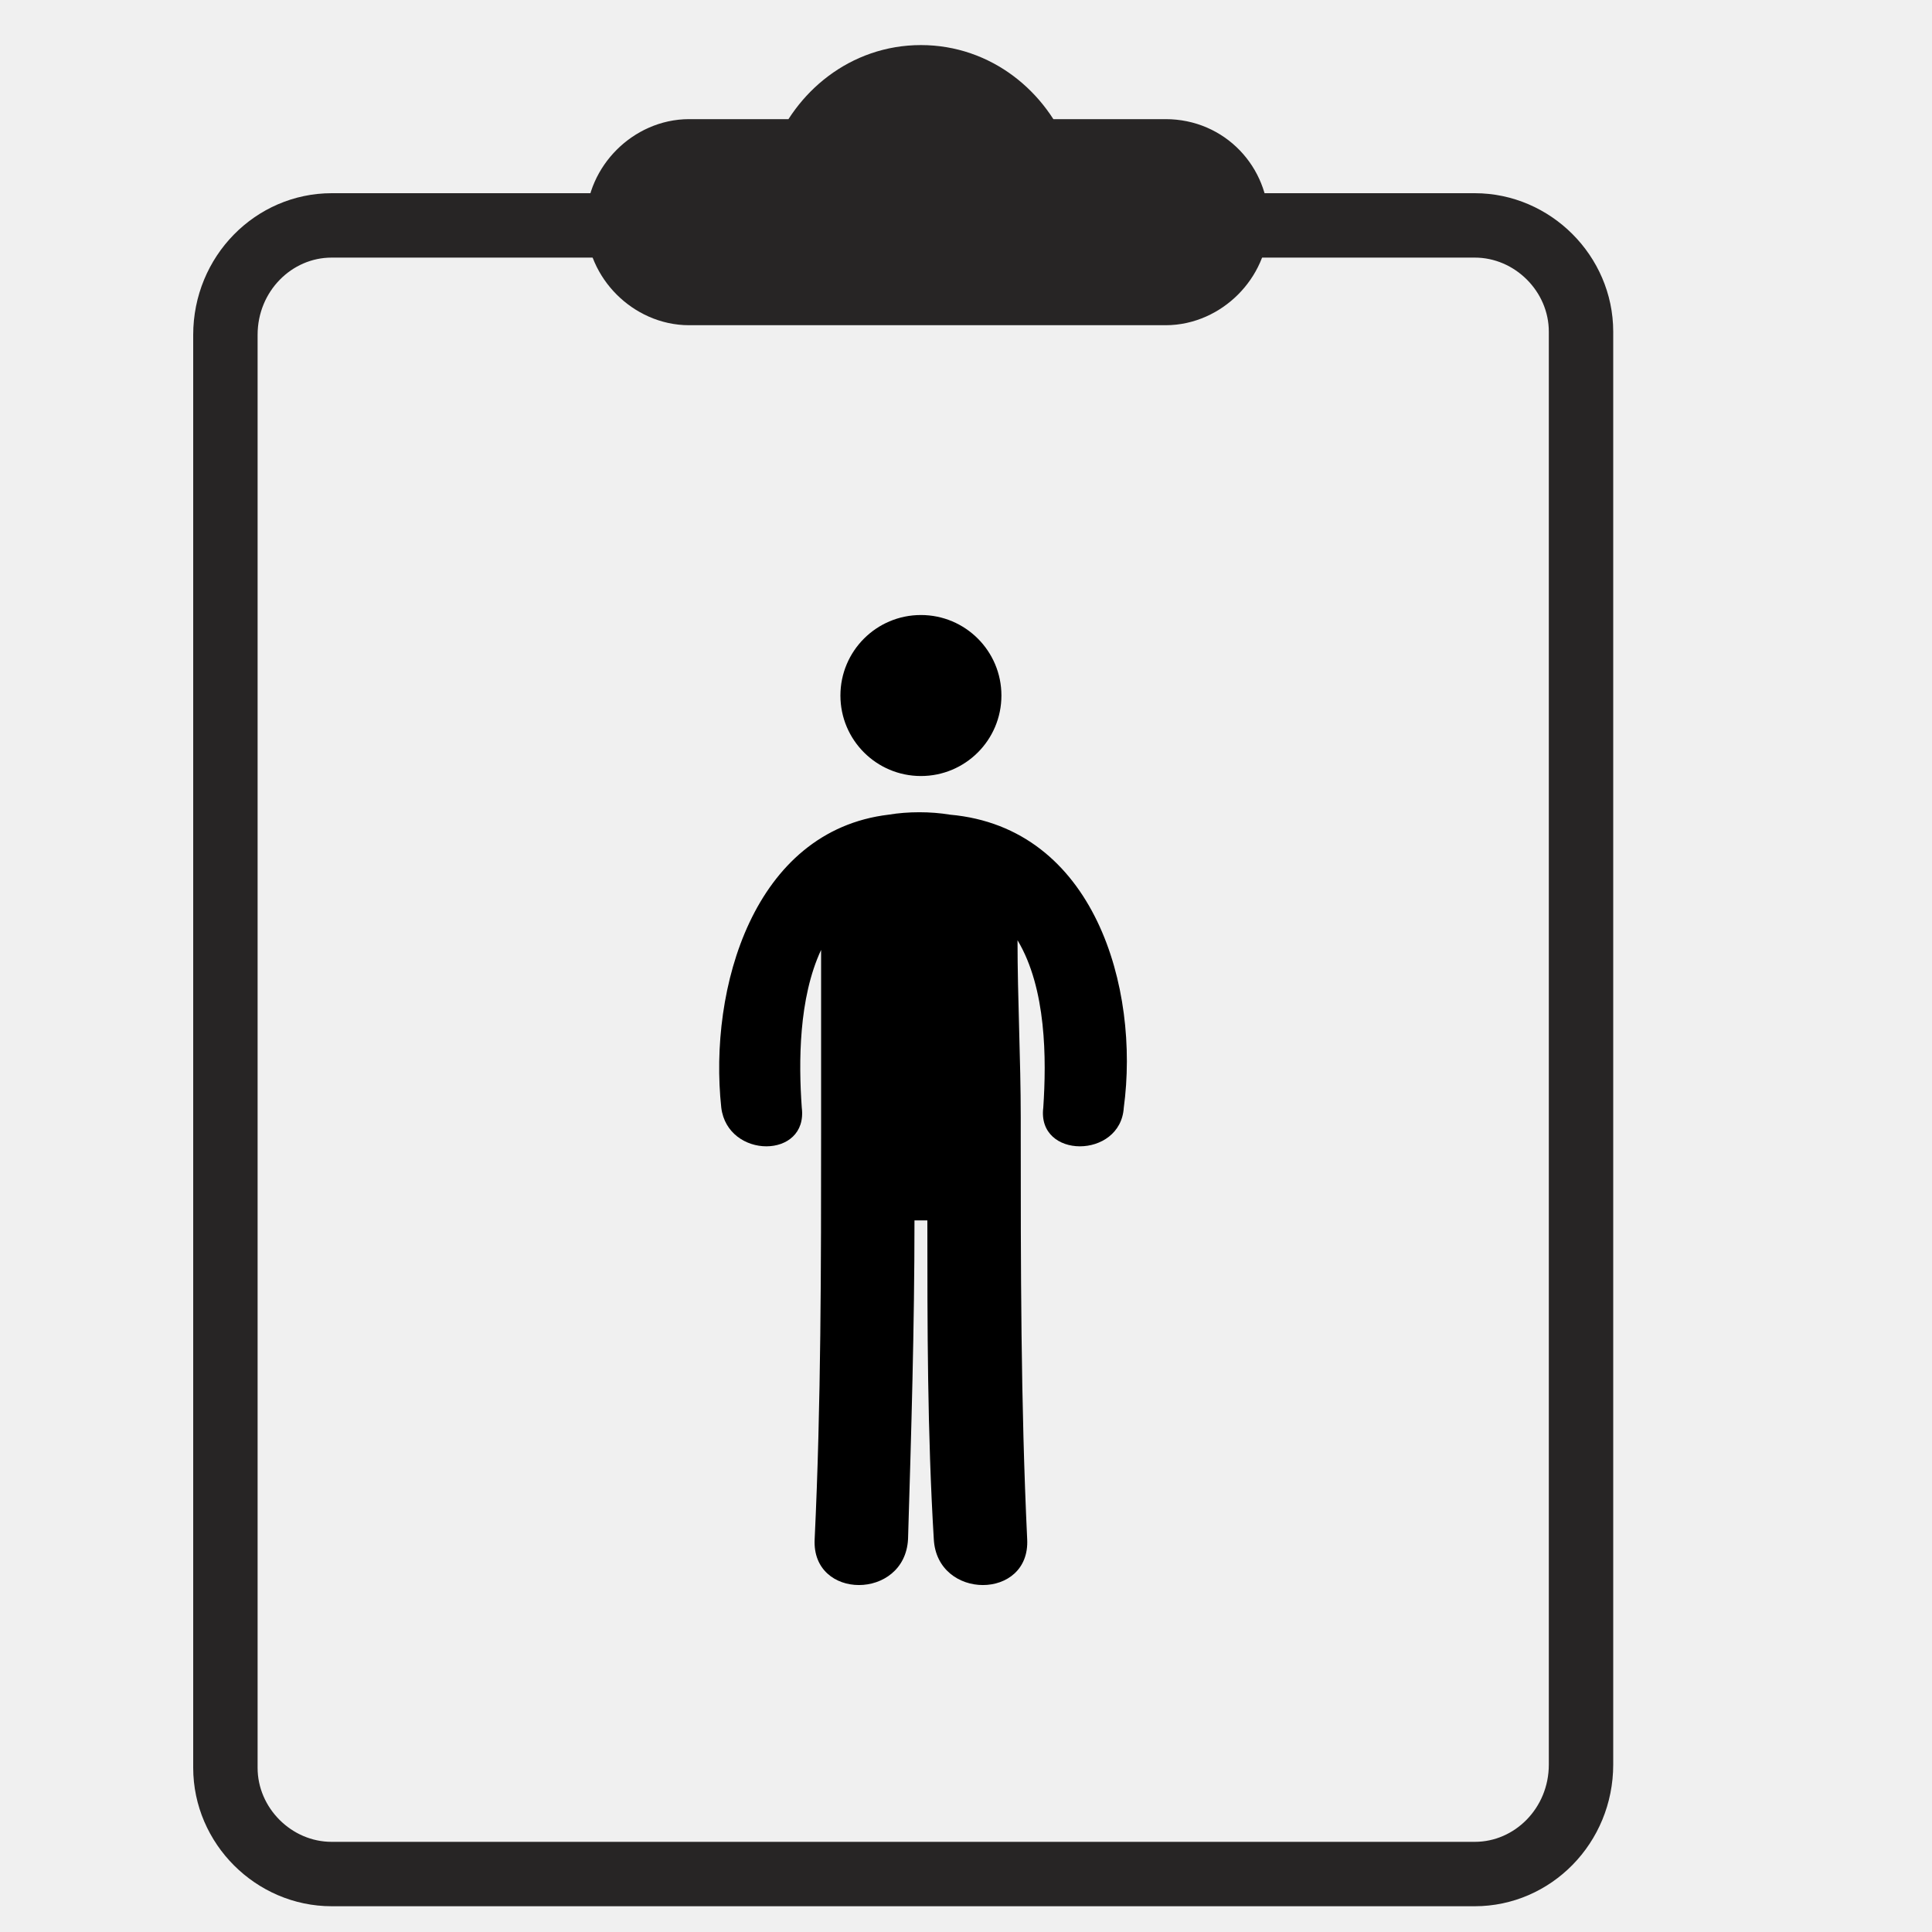
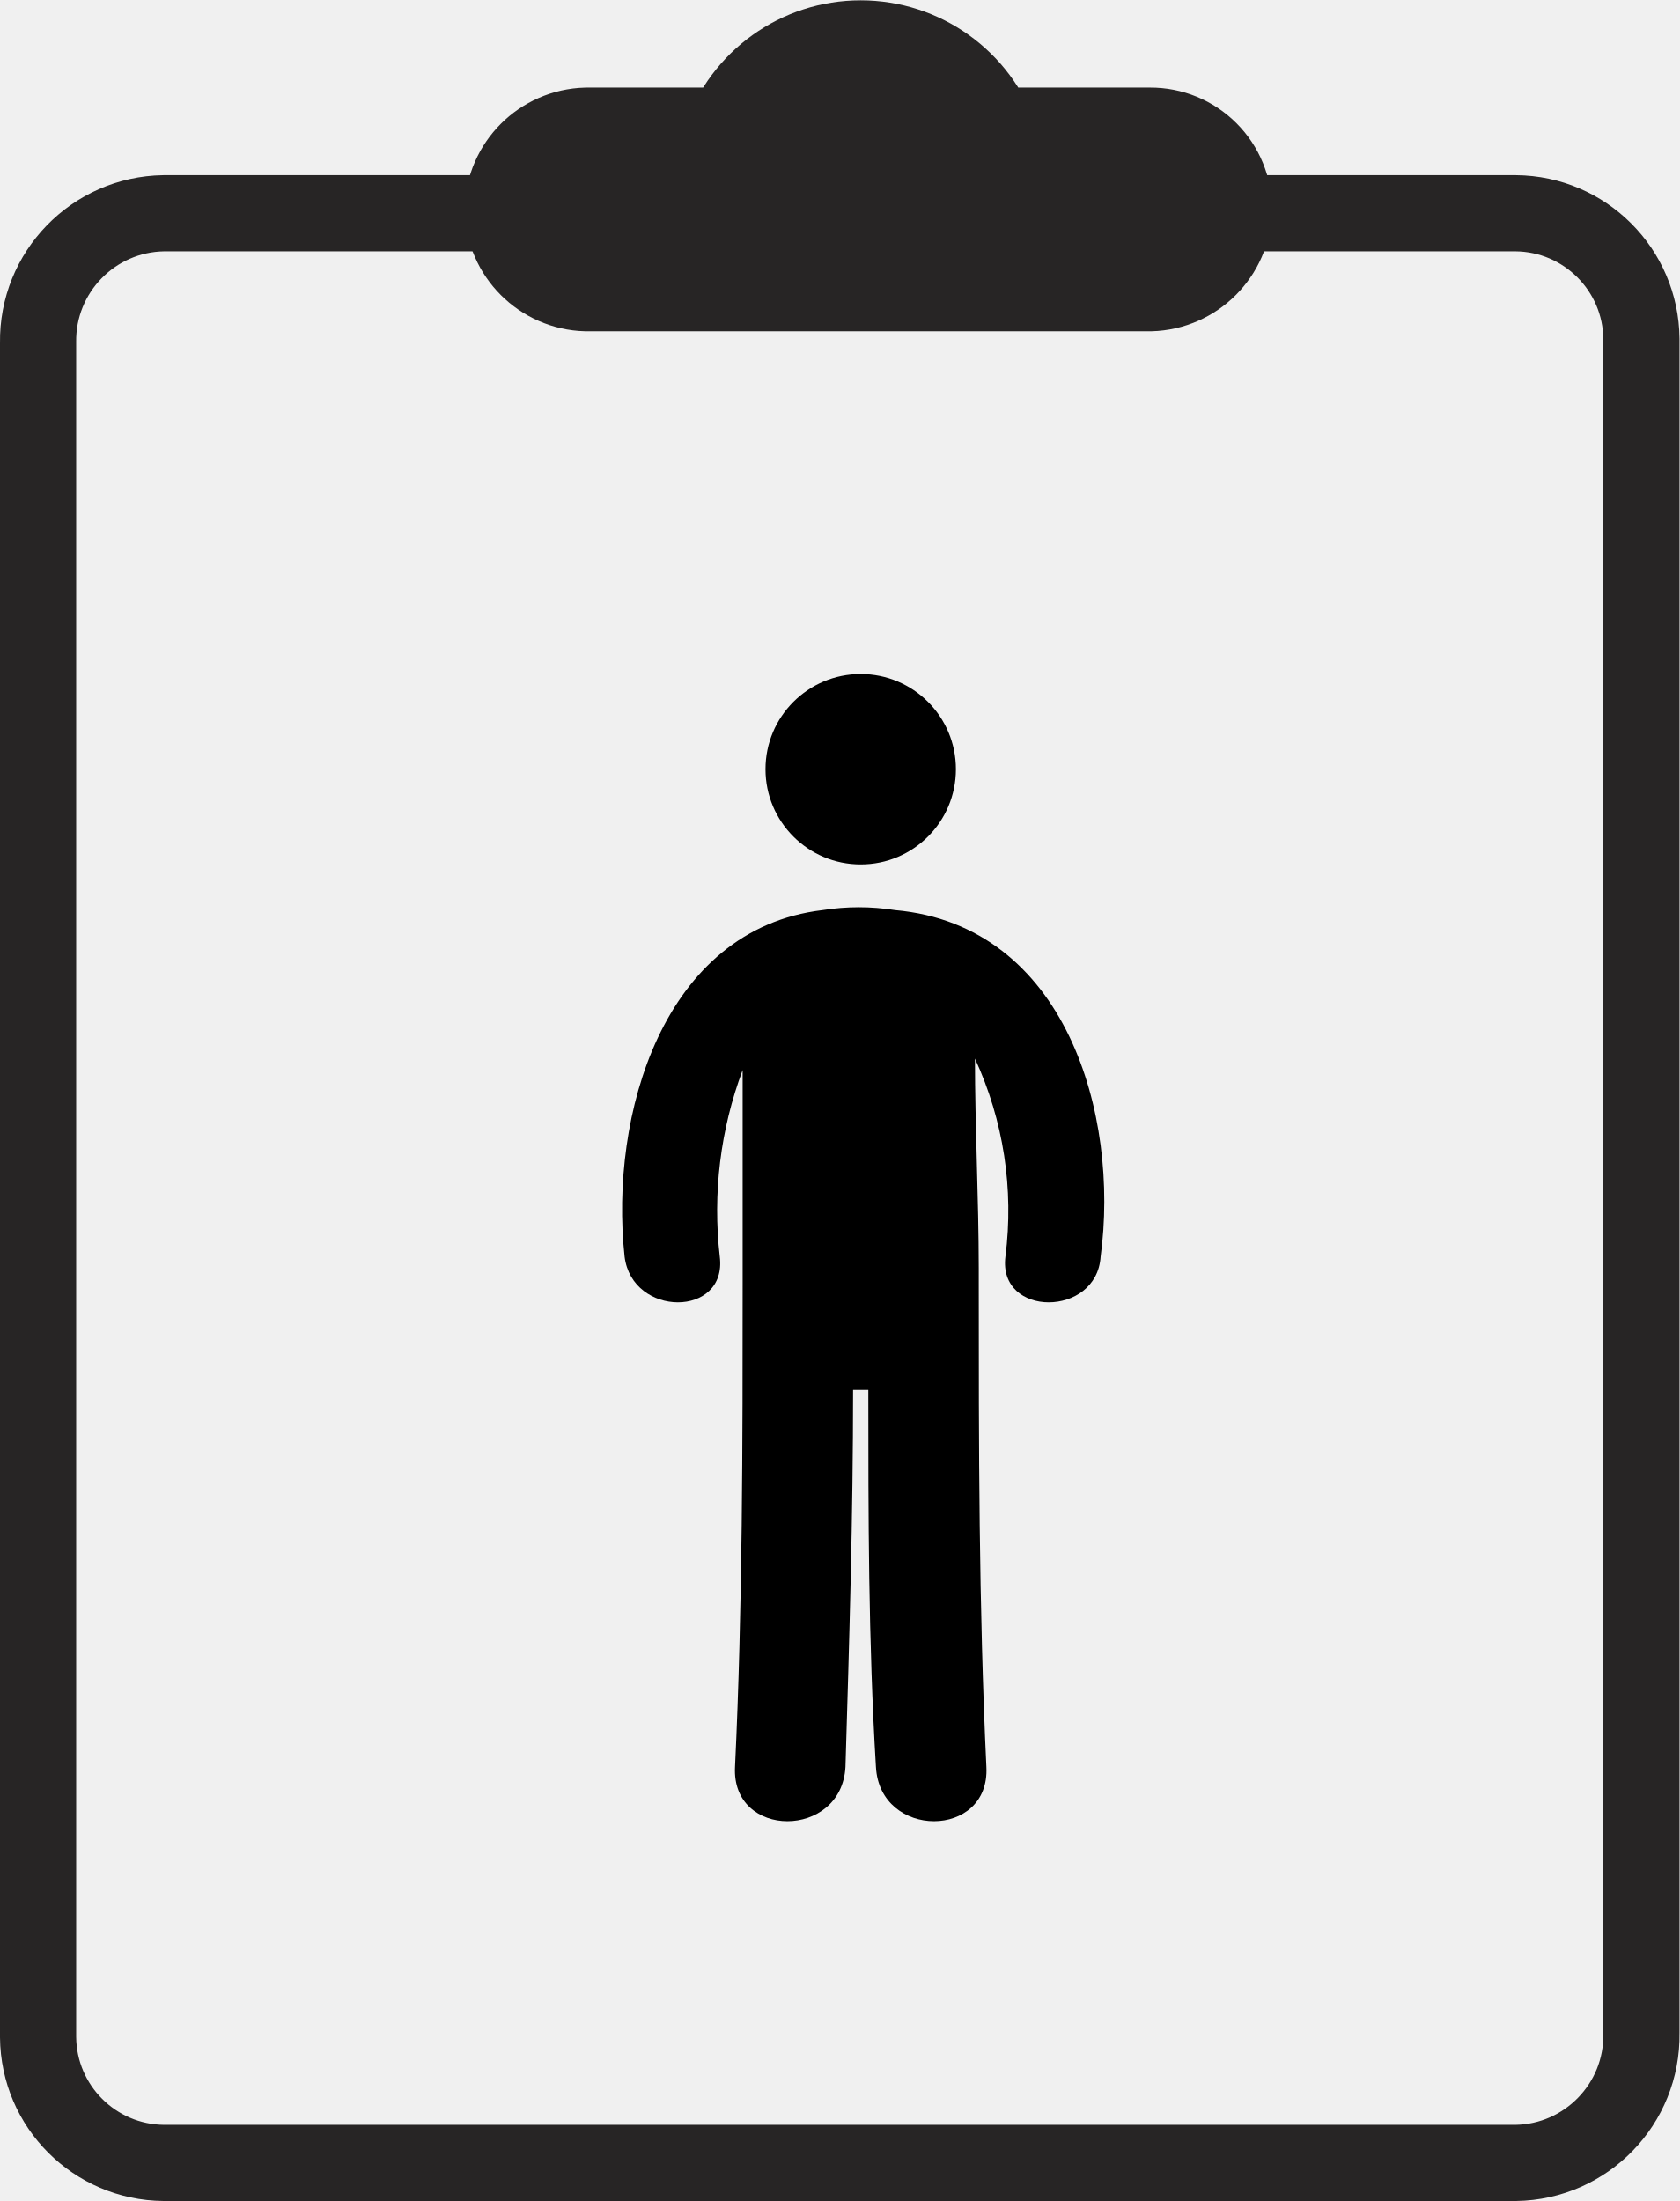
- <svg xmlns="http://www.w3.org/2000/svg" version="1.1" id="Capa_1" x="0px" y="0px" viewBox="0 0 60 60" style="enable-background:new 0 0 60 60;" xml:space="preserve">
-   <style type="text/css">
- 	.st0{fill:#FFFFFF;}
- 	.st1{fill:#151515;}
- 	.st2{fill:#030101;}
- 	.st3{fill:none;stroke:#000000;stroke-miterlimit:10;}
- 	.st4{stroke:#000000;stroke-miterlimit:10;}
- 	.st5{fill:none;stroke:#272525;stroke-width:2;stroke-linecap:round;stroke-linejoin:round;stroke-miterlimit:10;}
- 	.st6{fill:#272525;stroke:#272525;stroke-width:3;stroke-miterlimit:10;}
- 	.st7{opacity:0;clip-path:url(#SVGID_2_);fill-rule:evenodd;clip-rule:evenodd;fill:#FFFFFF;}
- 	.st8{clip-path:url(#SVGID_4_);}
- 	.st9{clip-path:url(#SVGID_6_);}
- 	.st10{fill:#211915;}
- 	.st11{fill:none;}
- </style>
-   <g>
-     <g>
-       <circle cx="28.6" cy="21.6" r="2.5" />
-       <path d="M29.5,25.3c-0.6-0.1-1.3-0.1-1.9,0c-4.2,0.5-5.6,5.4-5.2,9.1c0.2,1.6,2.7,1.6,2.5,0c-0.1-1.4-0.1-3.4,0.6-4.9    c0,1.8,0,3.6,0,5.3c0,0.1,0,0.1,0,0.2c0,0,0,0.1,0,0.1c0,4.2,0,8.5-0.2,12.7c-0.1,1.9,2.8,1.9,2.9,0c0.1-3.3,0.2-6.6,0.2-9.9    c0.1,0,0.3,0,0.4,0c0,3.3,0,6.6,0.2,9.9c0.1,1.9,3,1.9,2.9,0c-0.2-4.2-0.2-8.5-0.2-12.7c0-0.1,0-0.3,0-0.4c0-1.8-0.1-3.7-0.1-5.5    c0.9,1.5,0.9,3.7,0.8,5.2c-0.2,1.6,2.4,1.6,2.5,0C35.4,30.7,34,25.7,29.5,25.3z" />
-     </g>
-   </g>
-   <path class="st5" d="M45.8,58.2H10.3c-1.8,0-3.3-1.5-3.3-3.3V10.4C7,8.5,8.5,7,10.3,7h35.5c1.8,0,3.3,1.5,3.3,3.3v44.5  C49.1,56.7,47.6,58.2,45.8,58.2z" />
-   <path class="st6" d="M36.2,5.2h-4.4c-0.5-1.3-1.7-2.3-3.2-2.3s-2.7,1-3.2,2.3h-4c-0.9,0-1.7,0.8-1.7,1.7s0.8,1.7,1.7,1.7h14.8  c0.9,0,1.7-0.8,1.7-1.7S37.2,5.2,36.2,5.2z" />
+ <svg xmlns="http://www.w3.org/2000/svg" id="Capa_1" data-name="Capa 1" viewBox="0 0 44.1 57.8">
+   <defs>
+     <style>.cls-1{fill:none;stroke-linecap:round;stroke-linejoin:round;stroke-width:2px;}.cls-1,.cls-2{stroke:#272525;}.cls-2{fill:#272525;stroke-miterlimit:10;stroke-width:3px;}</style>
+   </defs>
+   <circle cx="22.6" cy="20.2" r="2.5" />
+   <path d="M29.5,25.3a6.05,6.05,0,0,0-1.9,0c-4.2.5-5.6,5.4-5.2,9.1.2,1.6,2.7,1.6,2.5,0a10.53,10.53,0,0,1,.6-4.9v5.6c0,4.2,0,8.5-.2,12.7-.1,1.9,2.8,1.9,2.9,0,.1-3.3.2-6.6.2-9.9h.4c0,3.3,0,6.6.2,9.9.1,1.9,3,1.9,2.9,0-.2-4.2-.2-8.5-.2-12.7v-.4c0-1.8-.1-3.7-.1-5.5a9.52,9.52,0,0,1,.8,5.2c-.2,1.6,2.4,1.6,2.5,0C35.4,30.7,34,25.7,29.5,25.3Z" transform="translate(-6 -1.4)" />
+   <path class="cls-1" d="M45.8,58.2H10.3A3.33,3.33,0,0,1,7,54.9V10.4A3.35,3.35,0,0,1,10.3,7H45.8a3.33,3.33,0,0,1,3.3,3.3V54.8A3.35,3.35,0,0,1,45.8,58.2Z" transform="translate(-6 -1.4)" />
+   <path class="cls-2" d="M36.2,5.2H31.8a3.38,3.38,0,0,0-6.4,0h-4a1.75,1.75,0,0,0-1.7,1.7,1.75,1.75,0,0,0,1.7,1.7H36.2a1.75,1.75,0,0,0,1.7-1.7A1.69,1.69,0,0,0,36.2,5.2Z" transform="translate(-6 -1.4)" />
</svg>
